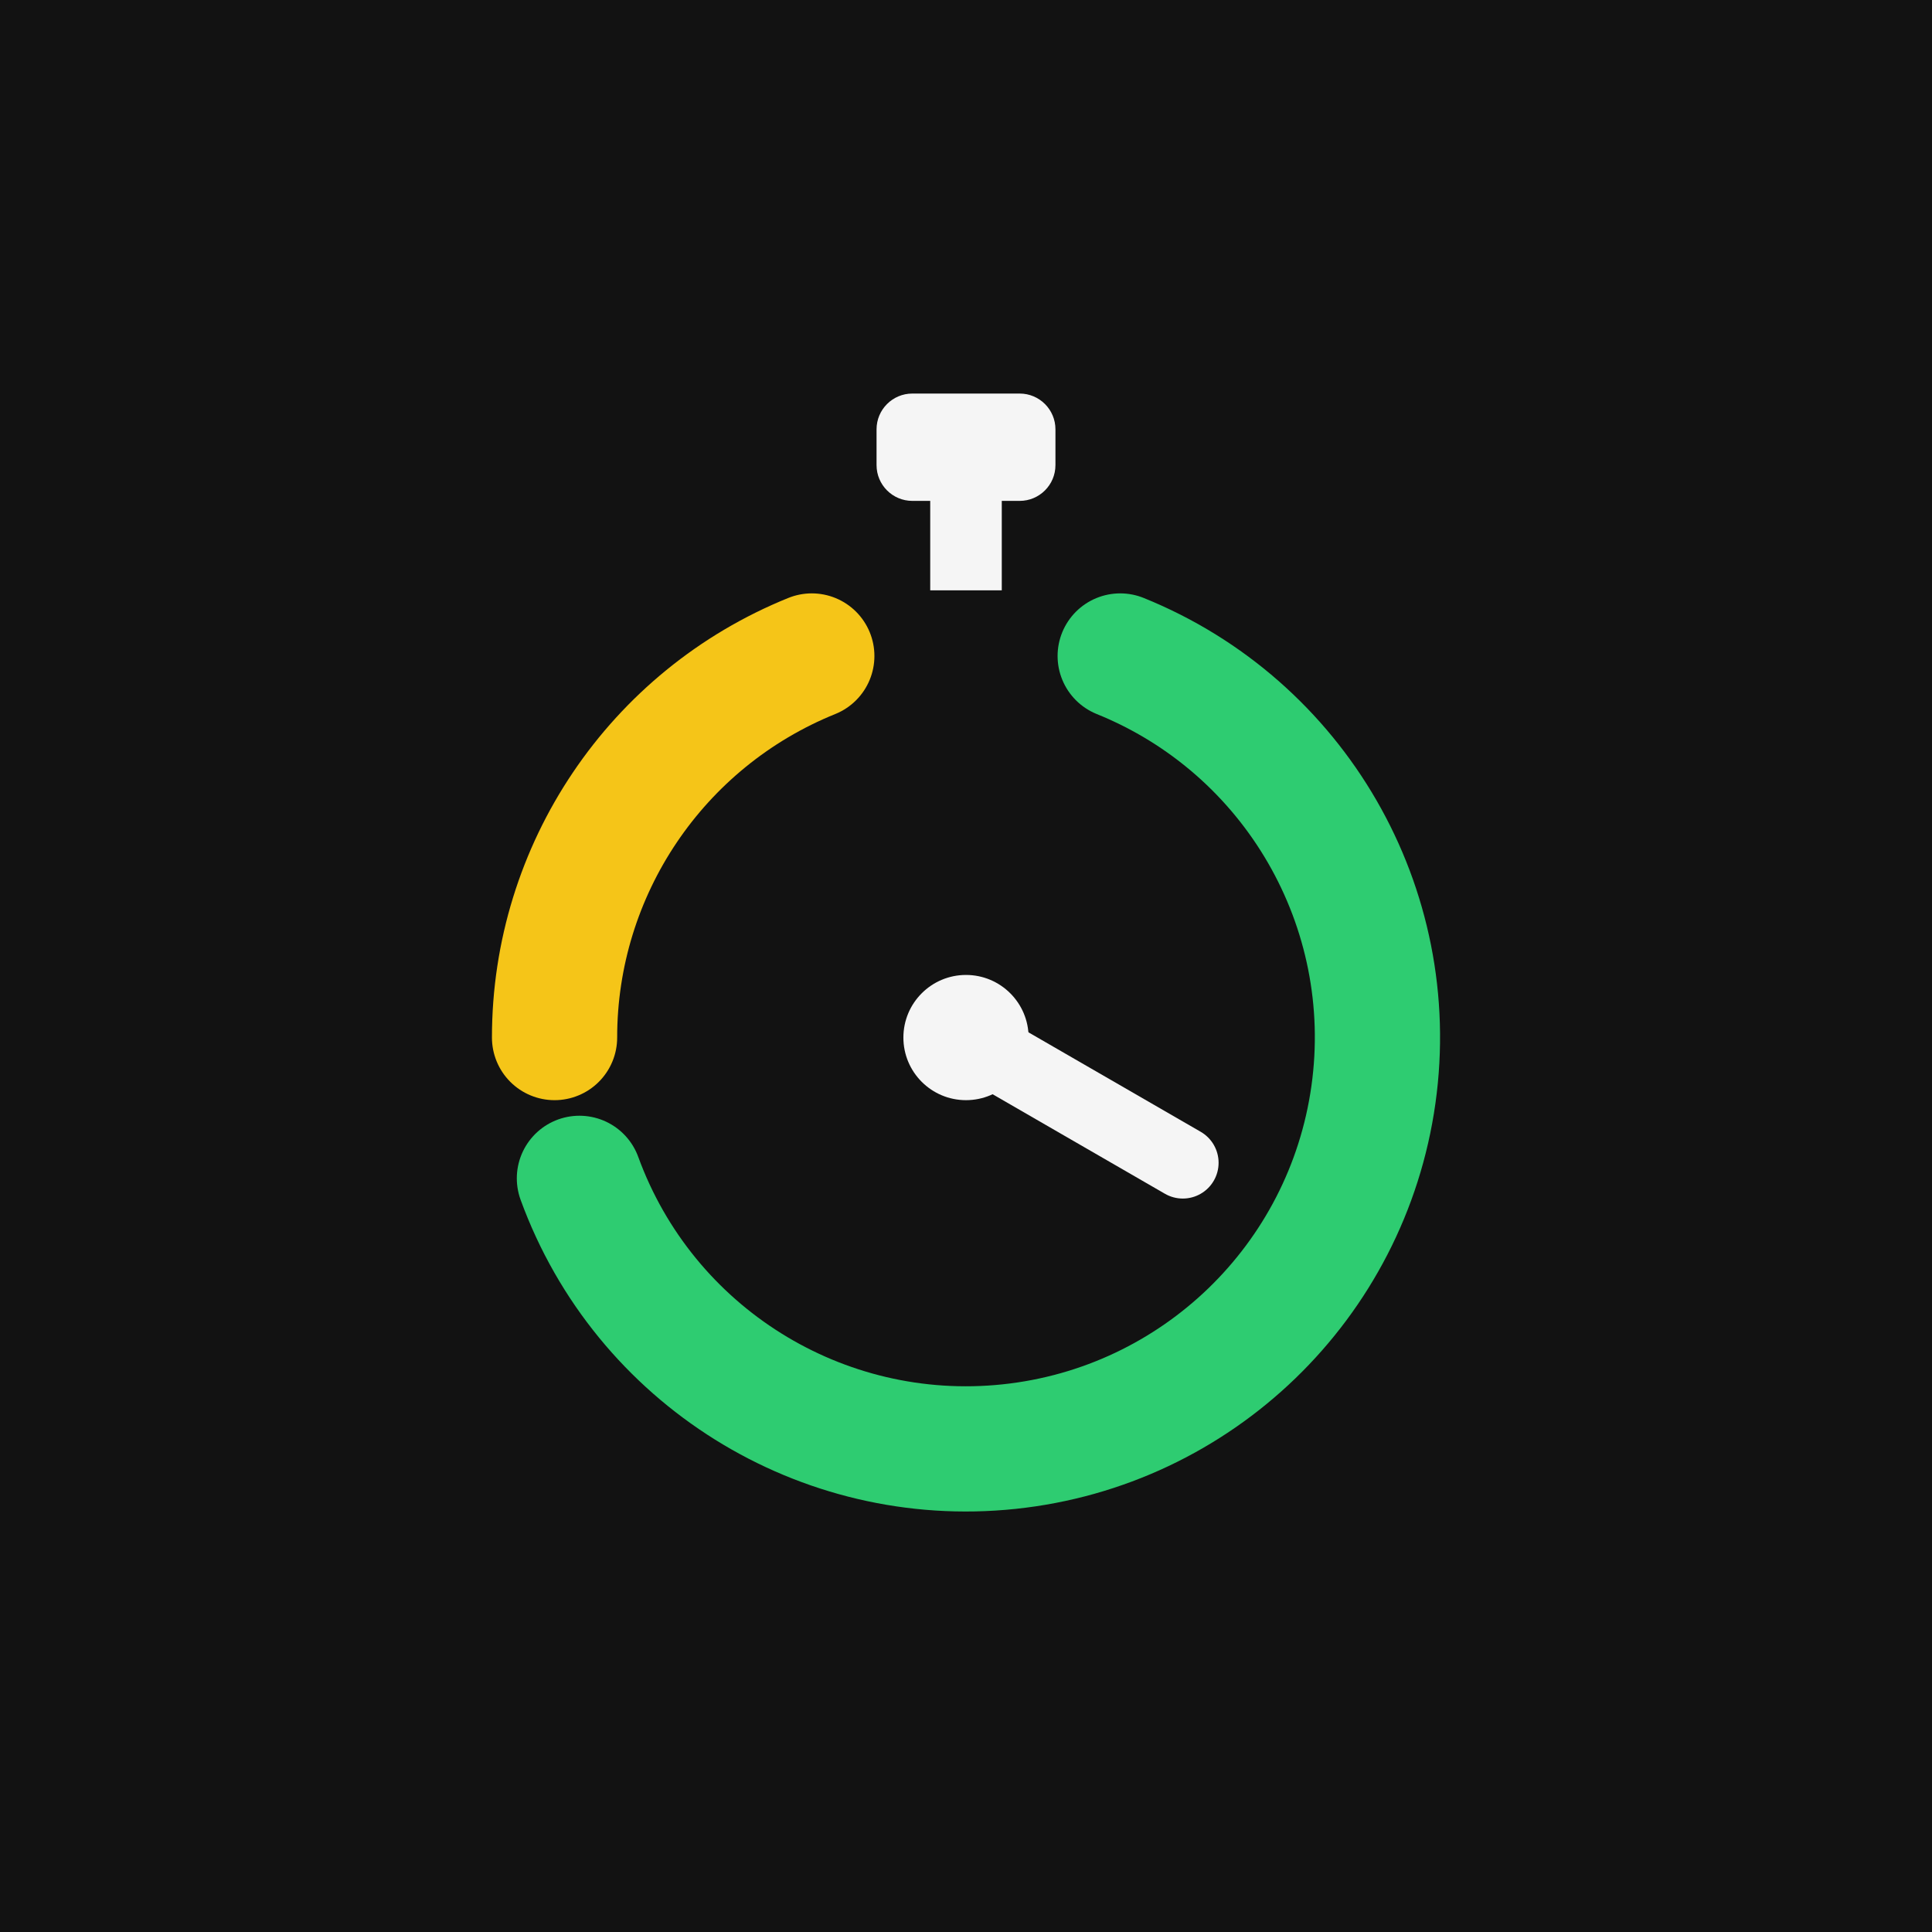
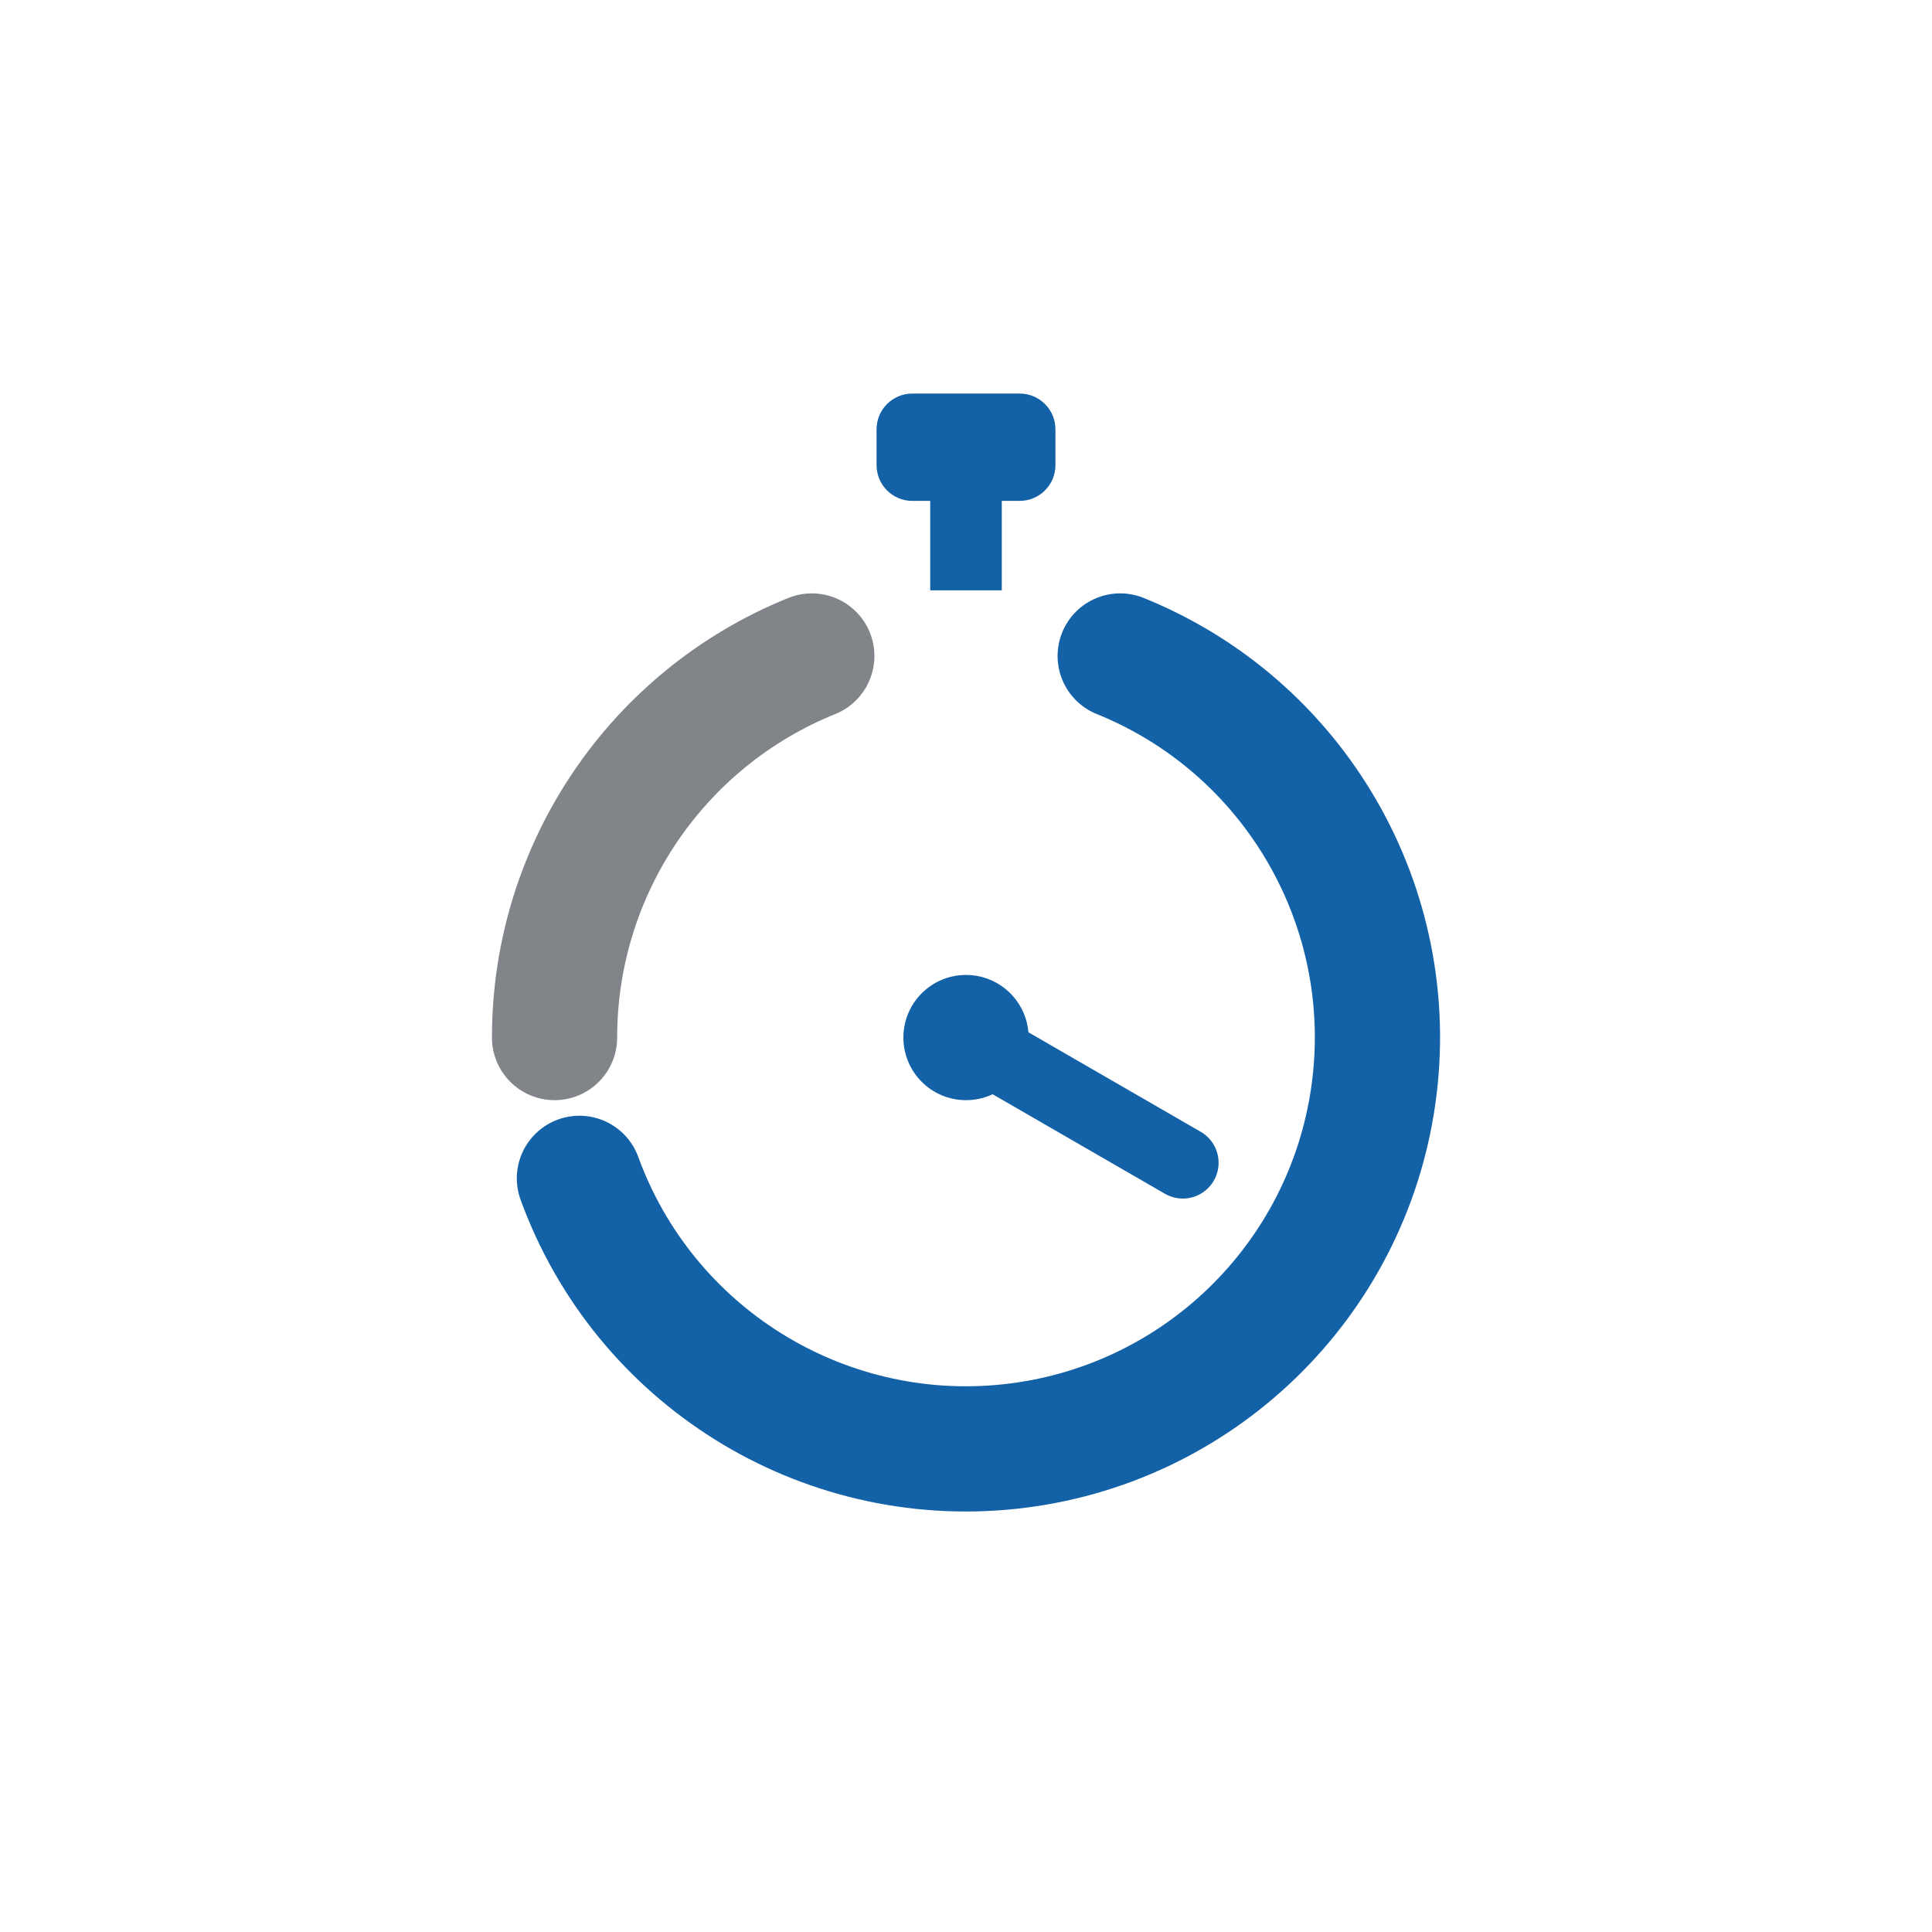
<svg xmlns="http://www.w3.org/2000/svg" viewBox="0 0 108 108">
-   <rect width="108" height="108" fill="#121212" />
-   <path d="M62.62 36.67 A23 23 0 1 1 32.39 65.87" fill="none" stroke="#2ECC71" stroke-width="7" stroke-linecap="round" />
-   <path d="M31.00 58.00 A23 23 0 0 1 45.38 36.67" fill="none" stroke="#F5C518" stroke-width="7" stroke-linecap="round" />
-   <rect x="49" y="22" width="10" height="6" rx="2" fill="#F5F5F5" />
-   <rect x="52" y="27" width="4" height="6" fill="#F5F5F5" />
-   <path d="M54 58 L66.12 65" fill="none" stroke="#F5F5F5" stroke-width="4" stroke-linecap="round" />
-   <circle cx="54" cy="58" r="3.5" fill="#F5F5F5" />
+   <rect width="108" height="108" fill="#FFFFFF" />
+   <path d="M62.62 36.67 A23 23 0 1 1 32.39 65.87" fill="none" stroke="#1361A7" stroke-width="7" stroke-linecap="round" />
+   <path d="M31.00 58.00 A23 23 0 0 1 45.38 36.67" fill="none" stroke="#818589" stroke-width="7" stroke-linecap="round" />
+   <rect x="49" y="22" width="10" height="6" rx="2" fill="#1361A7" />
+   <rect x="52" y="27" width="4" height="6" fill="#1361A7" />
+   <path d="M54 58 L66.12 65" fill="none" stroke="#1361A7" stroke-width="4" stroke-linecap="round" />
+   <circle cx="54" cy="58" r="3.5" fill="#1361A7" />
</svg>
